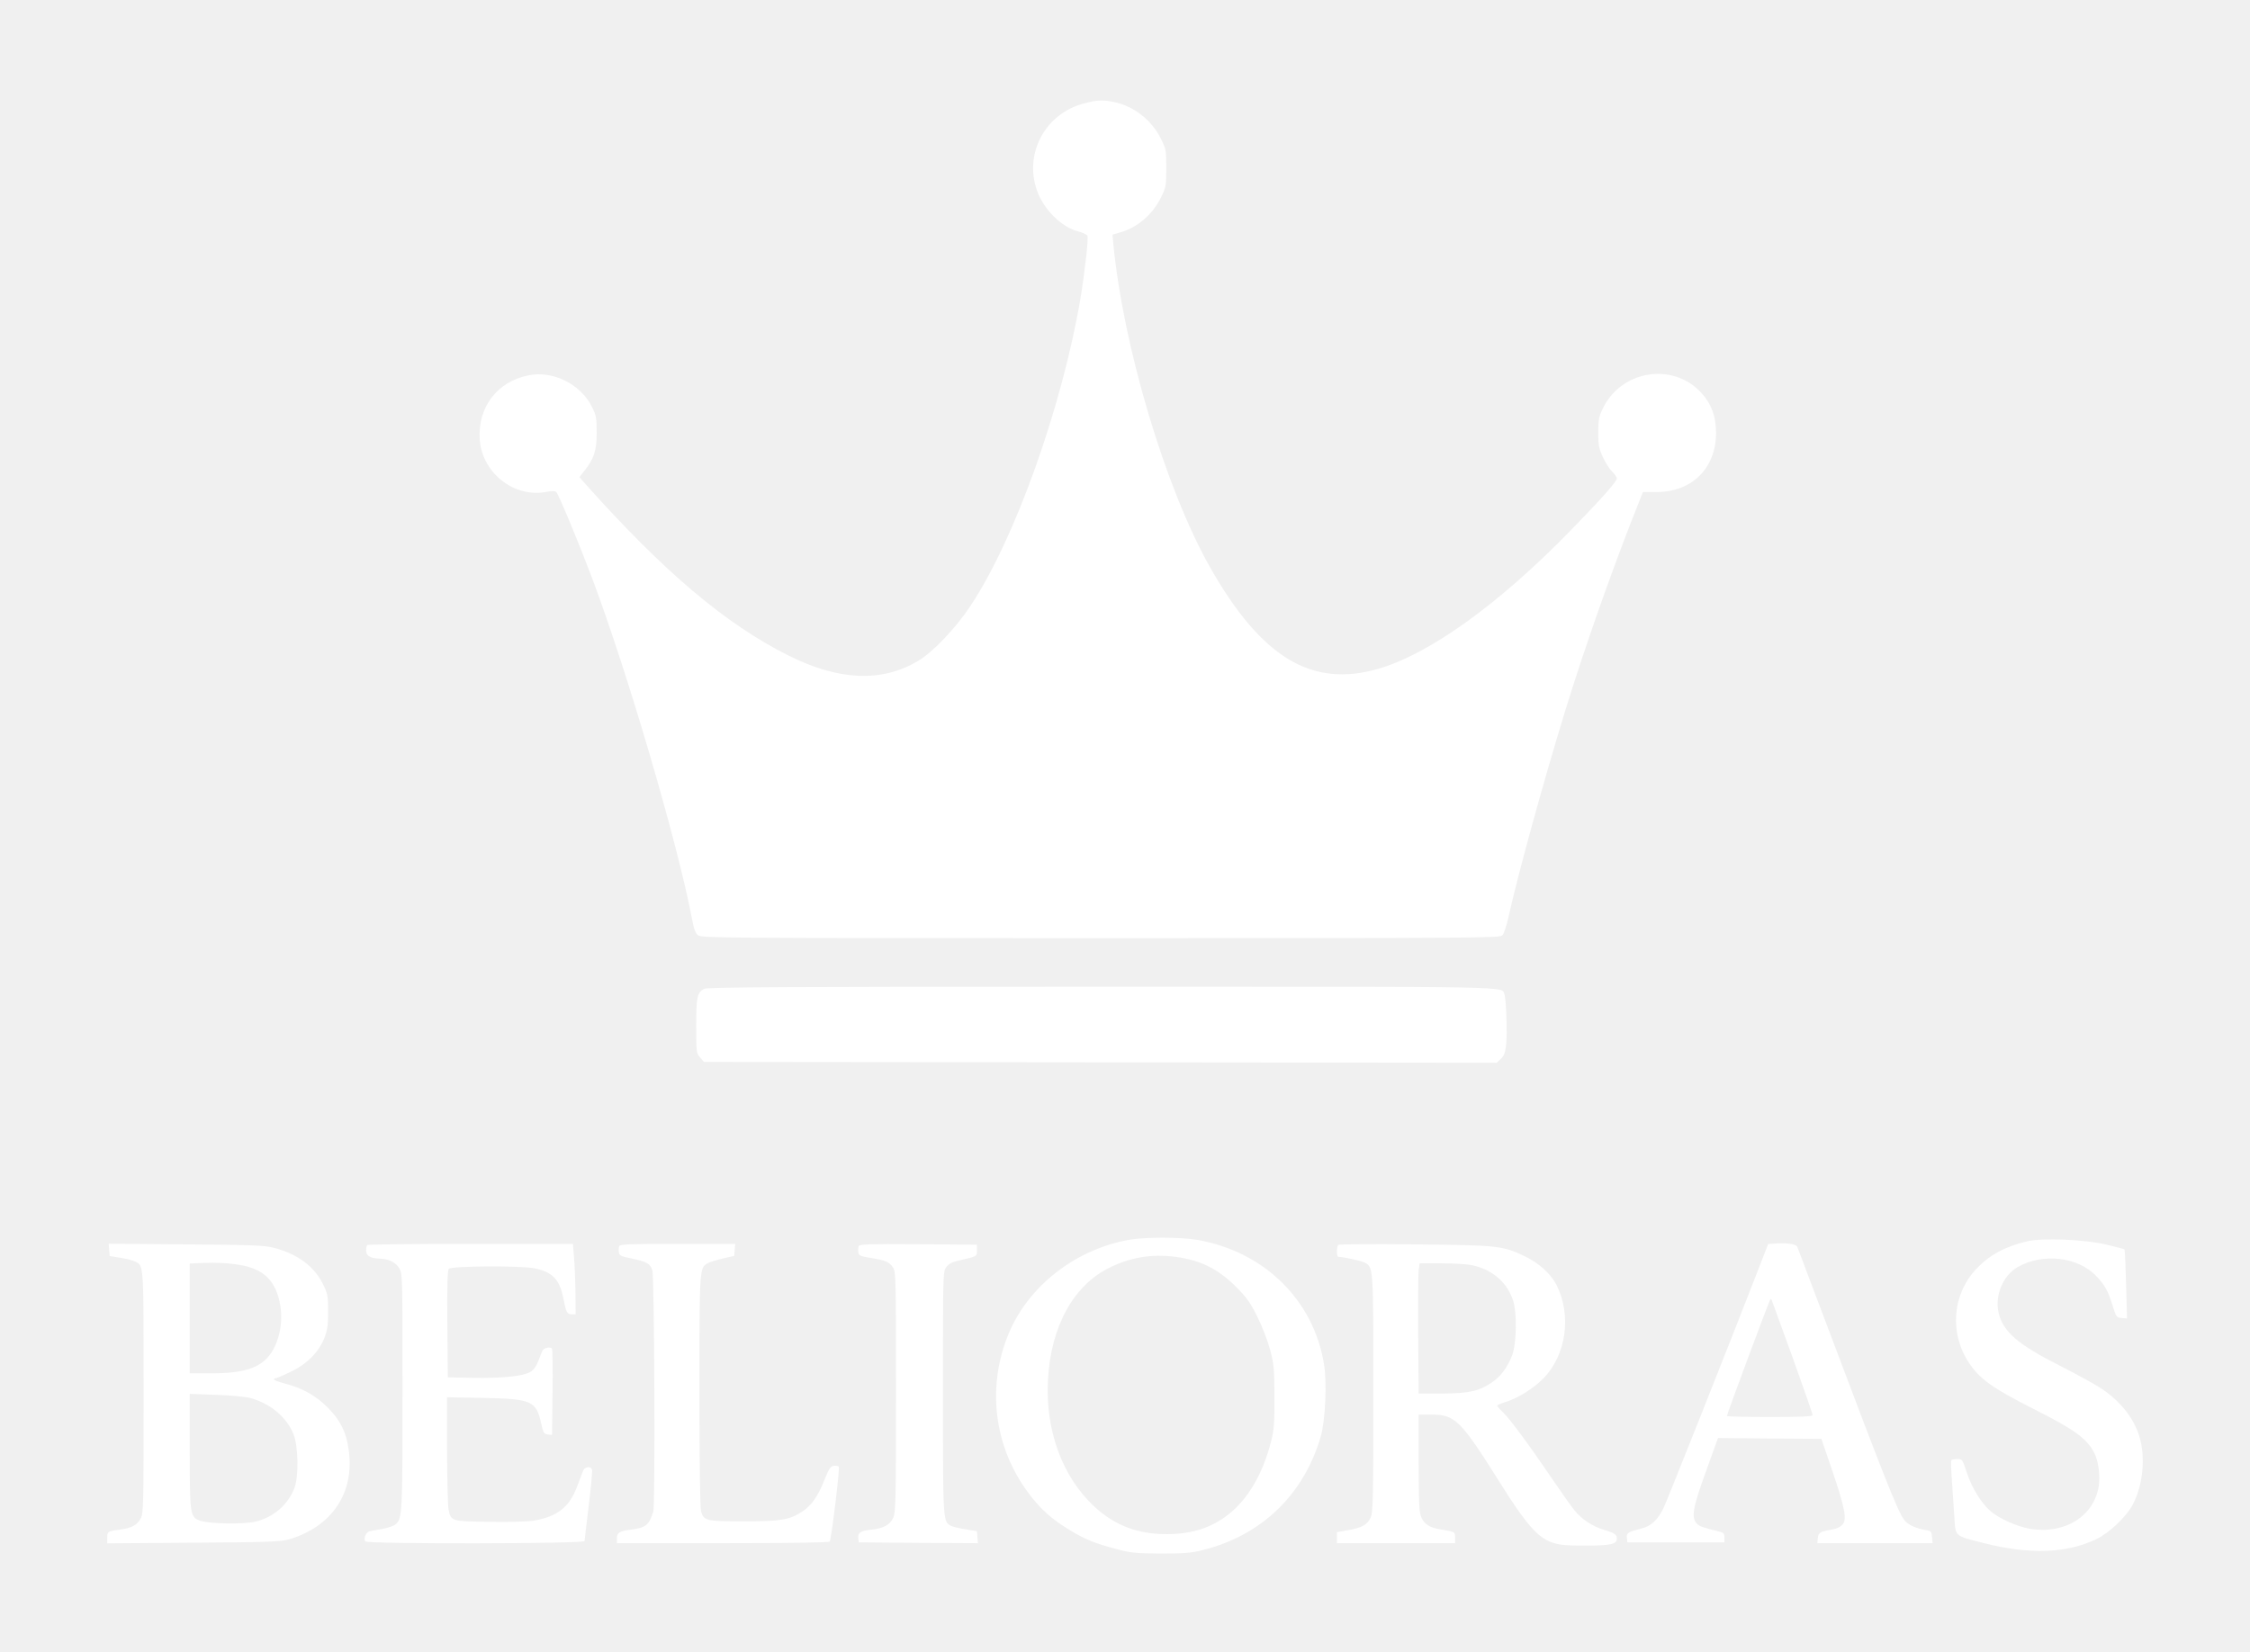
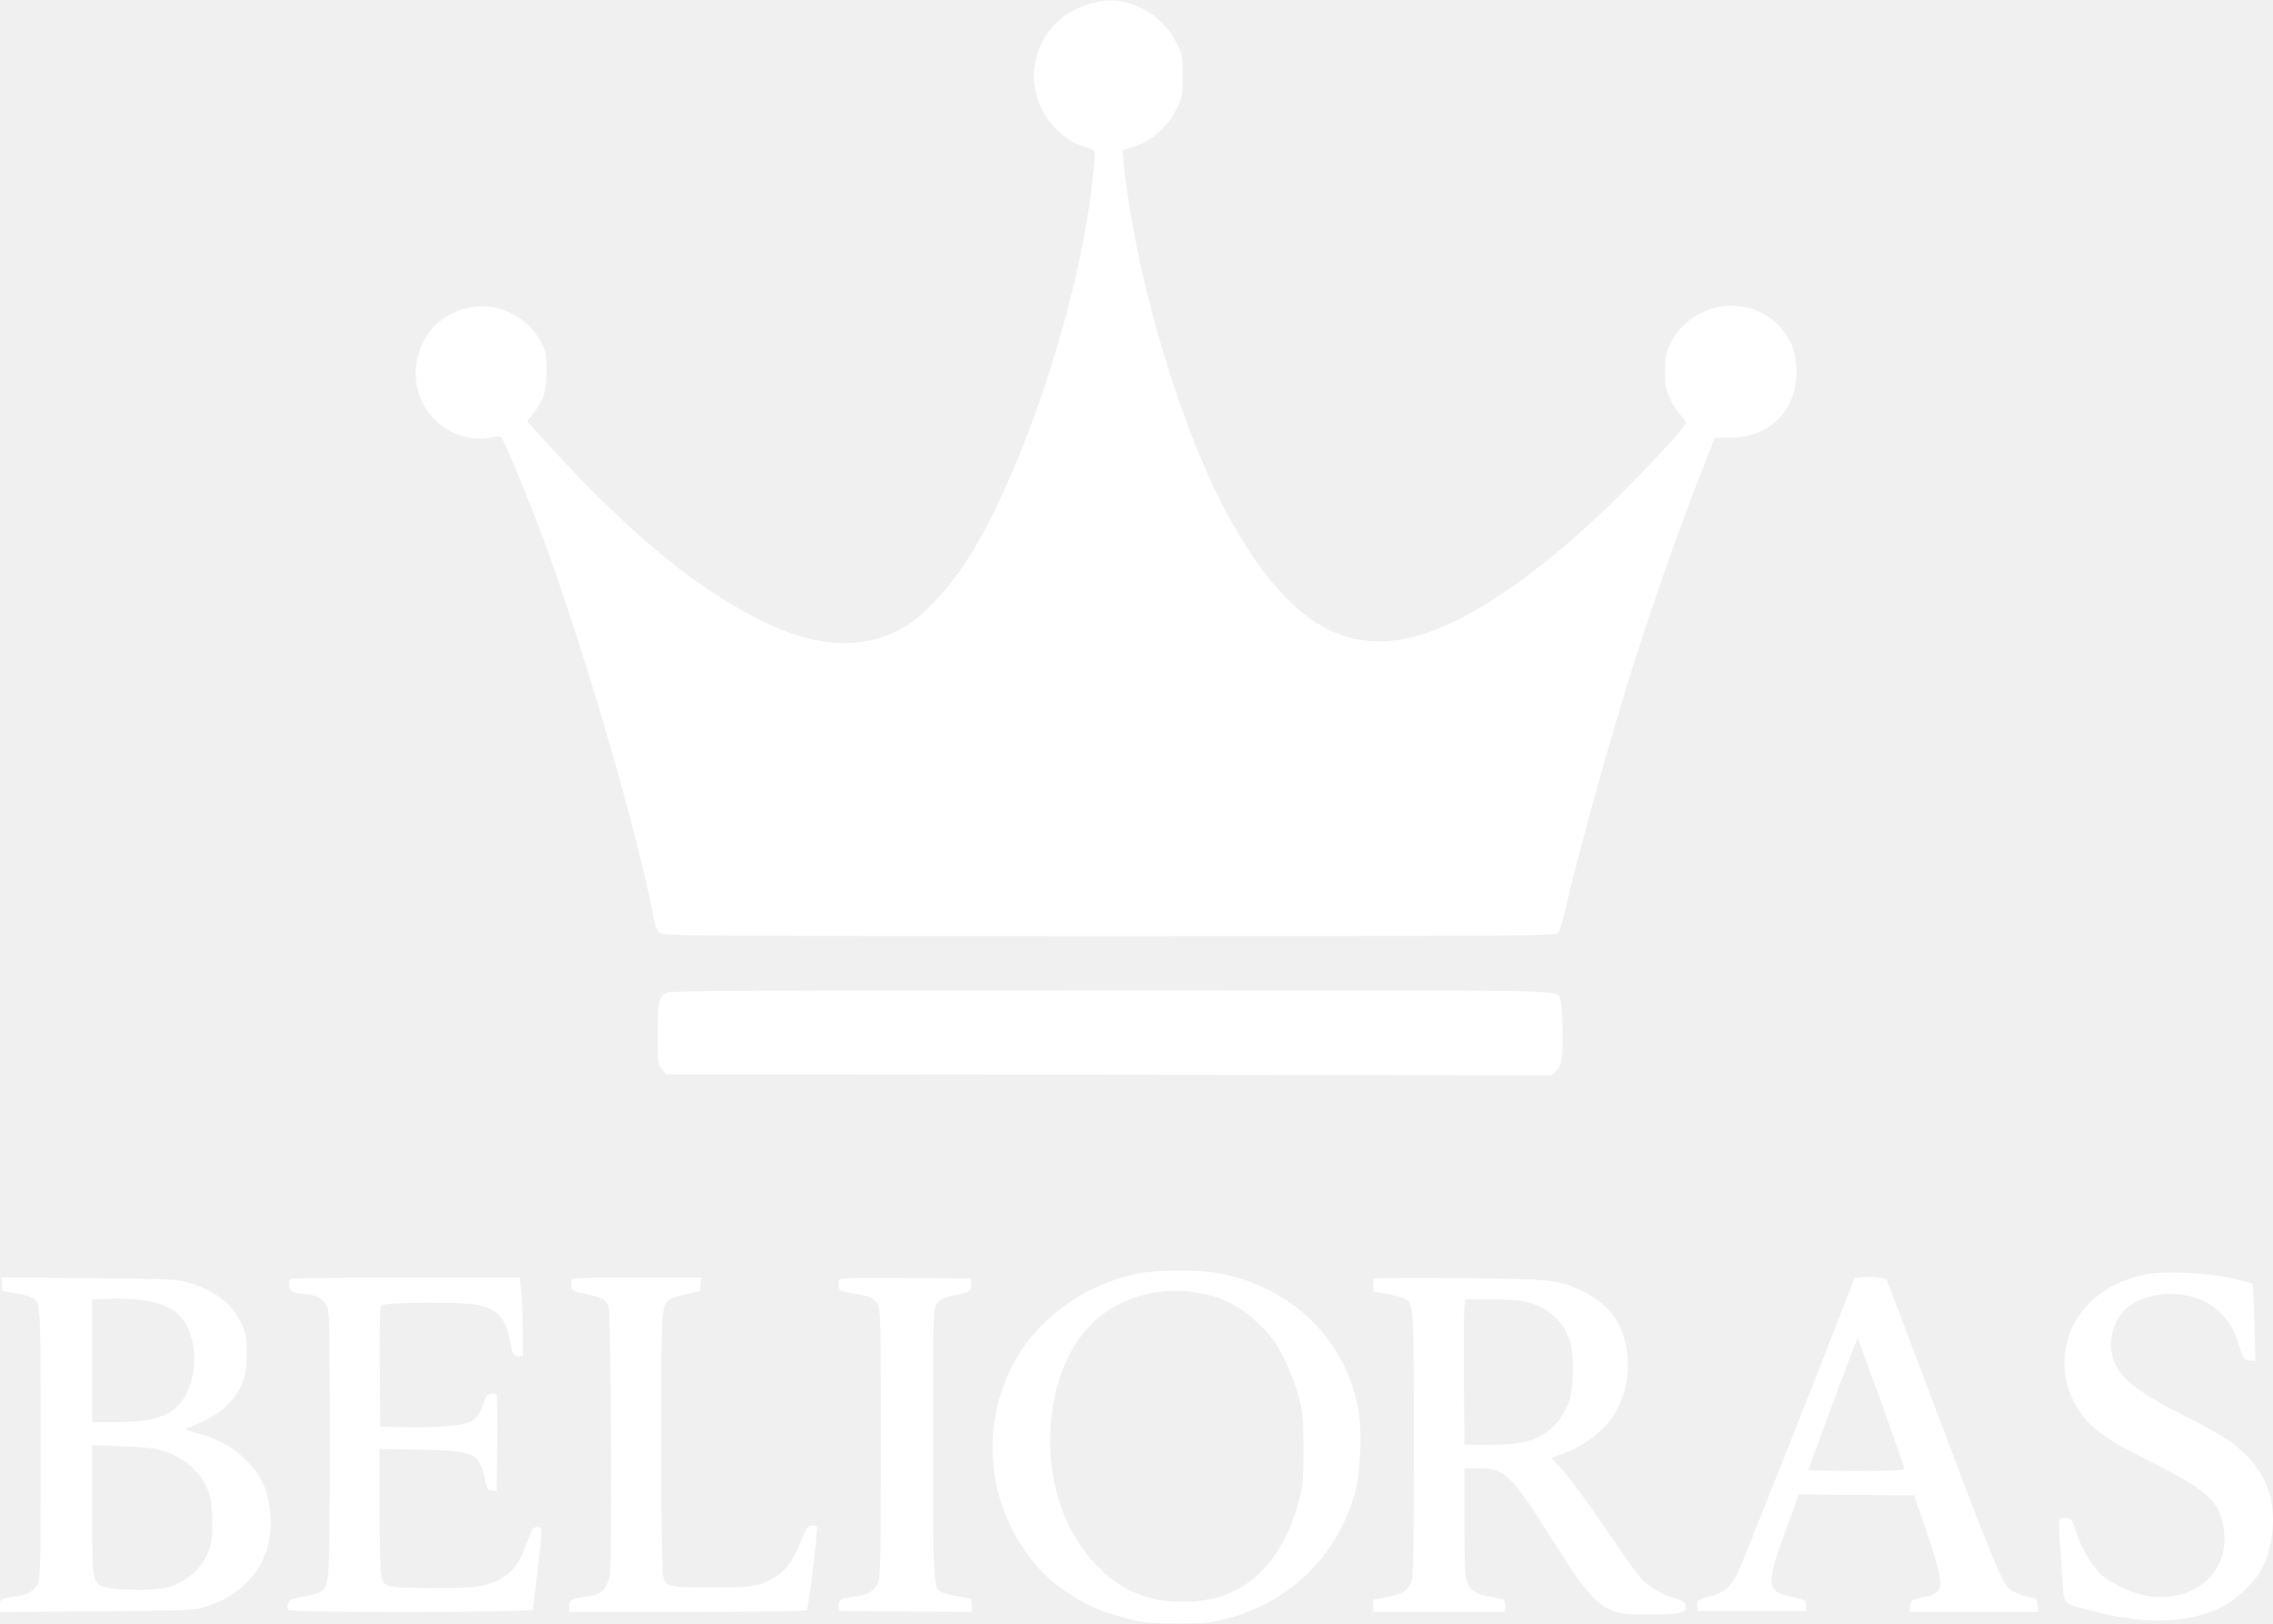
- <svg xmlns="http://www.w3.org/2000/svg" width="1280" height="940" viewBox="0 0 1280 940" fill="none">
+ <svg xmlns="http://www.w3.org/2000/svg" width="1158" height="827" viewBox="61 57 1158 827" fill="none">
  <path d="M616.977 58.779C594.885 64.394 582.551 86.854 589.822 108.117C593.596 119.071 603.722 129.197 613.387 131.682C615.964 132.326 618.358 133.523 618.634 134.167C619.278 136.008 617.161 154.602 614.584 170.251C604.09 231.647 577.488 306.391 552.45 344.224C543.89 357.295 530.635 371.286 521.982 376.257C501.363 388.407 476.97 387.303 448.251 372.851C412.628 354.993 377.557 325.261 333.097 275.463L329.599 271.505L332.453 267.915C337.976 260.919 339.449 256.409 339.449 246.191C339.449 237.999 339.173 236.434 336.871 231.739C330.428 218.576 314.595 210.66 300.512 213.606C282.746 217.196 271.793 231.739 272.897 249.965C274.186 269.019 292.412 283.471 310.914 279.881C314.227 279.237 315.792 279.329 316.529 280.065C317.909 281.538 329.507 309.521 336.595 328.299C357.03 382.608 385.473 479.628 393.758 523.259C394.678 528.506 395.691 531.083 397.072 532.188C398.912 533.753 411.155 533.845 626.182 533.845C842.221 533.845 853.359 533.753 854.74 532.188C855.568 531.359 857.041 526.665 858.146 521.878C863.761 496.565 878.305 443.913 890.455 404.332C901.133 369.721 915.676 328.207 928.932 294.425L934.639 279.973H942.187C962.529 280.065 976.245 266.442 976.245 246.191C976.153 236.802 973.667 229.991 968.052 223.731C951.852 205.782 922.028 210.568 911.626 232.844C909.601 237.078 909.233 239.195 909.233 246.191C909.233 253.279 909.601 255.304 911.902 260.183C913.283 263.22 915.676 266.994 917.149 268.375C918.622 269.756 919.819 271.505 919.819 272.241C919.819 273.99 910.89 284.023 893.124 302.249C852.347 344.039 813.226 372.114 784.046 380.583C746.122 391.537 717.495 374.14 688.315 322.684C663.002 277.856 638.793 196.761 633.27 137.849L632.901 133.523L637.596 132.142C647.261 129.289 655.73 122.017 660.516 112.26C663.278 106.645 663.462 105.816 663.462 95.691C663.462 85.565 663.37 84.829 660.424 78.938C655.177 68.352 645.144 60.436 633.73 58.043C627.378 56.754 624.249 56.846 616.977 58.779Z" fill="white" />
  <path d="M400.661 562.656C396.611 564.681 396.059 567.259 396.059 583.735C396.059 598.647 396.151 599.2 398.268 601.685L400.477 604.262L851.426 604.723L853.82 602.513C855.568 600.857 856.305 599.016 856.765 594.965C857.594 589.074 856.857 568.363 855.845 565.786C854.004 561.183 866.338 561.46 626.458 561.46C449.079 561.46 402.502 561.736 400.661 562.656Z" fill="white" />
  <path d="M642.106 705.517C611.638 711.04 585.036 731.843 573.806 758.905C561.195 789.189 565.429 823.432 585.22 849.758C592.032 858.87 598.567 864.67 608.877 870.837C617.345 875.992 623.052 878.293 635.387 881.515C643.119 883.632 646.064 883.908 660.24 884C673.955 884 677.545 883.724 684.449 881.975C717.771 873.598 741.795 850.402 751.369 817.356C753.946 808.612 754.959 786.704 753.21 776.302C747.318 739.759 719.151 712.144 681.043 705.517C671.194 703.86 651.403 703.86 642.106 705.517ZM671.838 715.642C684.449 717.851 693.746 722.822 703.043 732.119C709.21 738.286 711.327 741.232 715.285 749.24C718.047 754.763 721.176 762.863 722.557 768.11C724.766 776.394 724.951 778.972 725.043 794.804C725.043 809.808 724.858 813.398 723.11 820.118C718.507 838.436 710.131 852.795 698.993 861.632C689.235 869.364 677.821 873.046 663.462 872.954C647.169 872.954 634.098 867.983 622.592 857.306C604.274 840.369 594.609 813.766 596.174 785.139C597.831 754.671 610.718 731.29 631.337 721.257C644.223 714.906 657.294 713.157 671.838 715.642Z" fill="white" />
  <path d="M1153.16 706.345C1140.55 709.383 1131.81 714.077 1124.26 722.085C1110.64 736.537 1108.89 758.629 1120.12 775.474C1126.1 784.587 1133.83 790.11 1156.85 801.708C1180.23 813.49 1187.22 818.553 1191.46 826.837C1193.76 831.348 1194.86 839.54 1193.94 845.707C1191.27 862.829 1174.43 873.23 1154.82 869.916C1147.27 868.628 1137.05 864.025 1132.18 859.699C1127.02 855.188 1121.77 846.536 1118.92 838.067C1116.44 830.427 1116.34 830.243 1113.49 830.243C1111.83 830.243 1110.27 830.519 1110.08 830.98C1109.81 831.348 1109.99 836.779 1110.45 843.13C1110.91 849.481 1111.47 858.686 1111.83 863.657C1112.48 874.427 1111.93 873.874 1128.4 878.017C1154.82 884.736 1175.9 883.908 1192.74 875.715C1200.02 872.218 1209.68 863.013 1213.27 856.201C1218.52 846.352 1220.36 832.36 1217.97 820.854C1215.39 808.704 1207.1 797.658 1194.59 789.557C1191 787.256 1180.69 781.641 1171.48 776.947C1147.92 765.072 1139.36 757.616 1136.96 746.939C1134.75 737.181 1139.45 725.951 1147.55 721.165C1161.82 712.788 1182.25 715.09 1192.65 726.228C1197.53 731.382 1199.37 734.788 1201.95 743.257C1203.88 749.424 1204.07 749.7 1207.01 749.976L1210.05 750.252L1209.5 730.83C1209.22 720.06 1208.85 711.132 1208.58 710.947C1208.39 710.763 1203.7 709.475 1198.18 708.186C1185.56 705.24 1162 704.32 1153.16 706.345Z" fill="white" />
  <path d="M1009.57 707.634L1005.88 707.91L1000.45 721.901C984.713 762.587 948.262 854.36 946.237 858.41C942.923 865.038 939.149 868.444 933.902 869.732C926.078 871.757 925.157 872.31 925.526 875.163L925.802 877.648H981.031V874.887C981.031 872.678 980.571 872.125 978.27 871.573C968.697 869.18 966.672 868.536 965.199 866.879C962.069 863.381 962.99 857.858 970.446 837.423L977.349 818.277L1006.81 818.553L1036.17 818.737L1042.52 837.331C1049.7 858.594 1050.9 864.854 1047.95 867.799C1046.85 868.904 1044.45 870.008 1042.52 870.285C1035.43 871.481 1034.42 872.125 1034.14 875.163L1033.87 878.109H1099.41L1099.13 874.703C1098.95 872.033 1098.39 871.113 1097.01 870.929C1090.02 869.824 1085.42 867.799 1083.21 864.762C1079.62 860.159 1071.42 839.356 1037.83 750.16C1029.73 728.621 1022.82 710.395 1022.45 709.475C1021.81 707.91 1016.47 707.081 1009.57 707.634ZM1019.6 771.884C1025.95 789.649 1031.2 804.653 1031.2 805.206C1031.2 806.034 1024.75 806.31 1006.81 806.31C993.366 806.31 982.412 806.034 982.412 805.758C982.412 804.653 1005.98 741.416 1006.9 739.851C1007.17 739.391 1007.54 739.114 1007.73 739.299C1007.82 739.483 1013.16 754.118 1019.6 771.884Z" fill="white" />
  <path d="M62.381 714.721L68.64 715.734C72.138 716.286 75.912 717.299 77.109 717.943C81.803 720.428 81.711 718.68 81.711 792.411C81.711 856.293 81.619 861.264 80.054 864.025C78.121 867.707 74.899 869.456 68.824 870.284C61.276 871.297 61 871.481 61 874.979V878.201L110.062 877.833C153.417 877.556 159.677 877.28 164.463 875.899C189.04 868.628 201.927 849.205 198.337 824.72C196.865 814.595 193.551 808.059 186.279 800.787C179.559 794.068 171.919 789.834 161.978 787.256C158.572 786.336 155.811 785.323 155.811 784.955C155.811 784.495 156.271 784.219 156.915 784.219C157.468 784.219 161.334 782.562 165.476 780.537C174.589 776.21 181.308 769.399 184.53 761.39C186.187 757.064 186.647 754.395 186.647 746.478C186.647 737.918 186.371 736.169 184.162 731.566C179.191 720.889 169.618 713.617 155.719 710.027C150.656 708.646 143.476 708.37 105.828 708.094L61.828 707.726L62.381 714.721ZM136.941 719.876C150.472 722.269 157.283 729.265 159.493 743.165C161.057 753.106 158.664 764.152 153.417 771.055C147.802 778.419 138.413 781.457 120.648 781.457H107.945V718.956L114.665 718.68C123.225 718.311 130.037 718.68 136.941 719.876ZM142.556 795.541C153.97 798.762 163.175 806.494 167.041 816.252C169.71 823.063 169.986 840.276 167.501 846.72C163.819 856.201 155.811 863.197 145.685 865.774C138.782 867.523 118.807 867.155 113.56 865.222C108.129 863.197 107.945 861.724 107.945 825.549V793.147L122.949 793.7C131.51 793.976 139.886 794.804 142.556 795.541Z" fill="white" />
  <path d="M208.923 708.462C208.555 708.738 208.279 710.211 208.279 711.684C208.279 714.629 210.764 716.01 215.919 716.194C220.981 716.286 225.216 718.311 227.149 721.717C228.99 724.755 228.99 726.412 228.99 791.583C228.99 861.448 228.898 863.933 225.032 867.431C224.019 868.259 220.797 869.364 217.852 869.916C214.906 870.469 211.5 871.113 210.396 871.297C208.279 871.665 206.622 875.347 207.818 877.096C208.739 878.661 332.545 878.477 332.545 876.912C332.545 876.36 333.65 867.247 334.938 856.661C336.227 846.168 337.055 836.963 336.779 836.226C335.951 834.109 332.637 834.569 331.717 836.871C331.256 838.067 329.784 841.933 328.403 845.615C324.076 857.398 317.265 862.921 304.01 865.222C300.42 865.866 290.202 866.142 278.512 865.958C256.42 865.682 256.512 865.682 255.132 858.594C254.763 856.477 254.395 841.197 254.303 824.812V795.08L274.83 795.449C302.537 796.001 305.022 797.105 307.876 809.992C309.072 815.423 309.441 815.976 311.65 816.252L314.043 816.528L314.319 792.503C314.503 779.248 314.319 768.018 314.043 767.466C313.215 766.177 309.349 766.913 308.612 768.57C308.244 769.307 307.139 771.976 306.219 774.553C305.022 777.591 303.549 779.616 301.616 780.721C297.474 783.114 285.6 784.311 269.031 784.035L254.763 783.758L254.487 753.474C254.303 731.935 254.579 722.822 255.316 721.993C256.696 720.336 296.738 720.152 304.194 721.717C314.595 723.926 318.554 728.253 320.671 739.667C322.051 746.755 322.604 747.859 325.273 747.859H327.482L327.39 735.525C327.298 728.713 326.93 719.692 326.562 715.458L325.917 707.818H267.742C235.709 707.818 209.199 708.094 208.923 708.462Z" fill="white" />
  <path d="M352.244 709.106C351.967 709.843 351.875 711.408 352.059 712.604C352.336 714.445 353.256 714.906 359.239 716.102C367.984 717.943 369.917 719.048 371.114 722.822C372.31 726.228 372.771 856.845 371.666 860.159C369.089 867.983 367.432 869.272 359.147 870.377C352.428 871.205 350.955 872.125 350.955 875.347V878.109H411.155C449.263 878.109 471.631 877.74 471.999 877.188C473.012 875.531 477.891 835.306 477.154 834.569C476.694 834.109 475.405 833.925 474.209 834.109C472.46 834.293 471.539 835.858 468.962 842.21C465.28 851.506 461.782 856.477 456.627 859.975C449.263 864.854 444.477 865.682 423.213 865.682C401.582 865.682 400.385 865.406 398.82 859.883C398.268 857.674 397.9 833.557 397.9 791.306C397.9 721.165 397.9 721.349 402.686 718.772C403.791 718.127 407.749 716.931 411.247 716.102L417.69 714.629L418.243 707.818H385.473C357.951 707.818 352.612 708.002 352.244 709.106Z" fill="white" />
  <path d="M488.476 709.106C488.2 709.843 488.108 711.408 488.292 712.604C488.568 714.445 489.305 714.813 495.472 715.826C504.033 717.207 505.966 718.127 508.083 721.349C509.648 723.742 509.74 727.884 509.74 792.043C509.74 853.716 509.555 860.435 508.175 863.565C506.334 867.707 502.744 869.64 495.472 870.469C489.489 871.021 487.832 872.218 488.292 875.531L488.568 877.648L522.442 877.925L556.316 878.109L555.764 871.297L549.229 870.192C545.639 869.64 541.865 868.72 540.852 868.167C536.434 865.774 536.434 865.59 536.434 792.319C536.434 724.018 536.434 723.558 538.367 720.981C539.84 719.048 541.681 718.127 545.731 717.207C556.04 714.813 555.764 714.998 555.764 711.5V708.278L522.35 708.002C493.999 707.818 488.936 708.002 488.476 709.106Z" fill="white" />
  <path d="M761.31 708.37C760.85 708.738 760.574 710.395 760.574 712.144C760.574 713.801 760.85 715.182 761.31 715.182C764.256 715.182 774.197 717.391 776.222 718.403C781.377 721.073 781.285 719.968 781.285 792.963C781.285 853.808 781.101 860.435 779.72 863.565C777.879 867.615 774.749 869.364 766.741 870.745L760.574 871.849V878.109H827.77V874.979C827.77 871.573 827.954 871.665 819.025 870.192C813.41 869.272 810.28 867.247 808.623 863.565C807.335 860.619 807.15 856.109 807.058 832.544V804.93H814.422C827.862 805.022 830.899 807.967 853.543 844.05C868.087 867.247 874.807 874.887 882.999 877.74C887.141 879.121 890.639 879.489 901.869 879.489C916.413 879.489 919.819 878.661 919.819 875.439C919.819 873.23 918.53 872.31 912.363 870.469C905.919 868.536 899.66 864.393 895.702 859.423C893.953 857.306 888.062 848.929 882.539 840.829C869.468 821.59 859.066 807.507 855.016 803.641C853.175 801.892 851.702 800.143 851.702 799.867C851.702 799.499 853.911 798.578 856.581 797.75C863.577 795.541 872.505 790.018 877.936 784.403C891.099 771.056 894.229 748.319 885.392 731.014C882.079 724.663 875.267 718.587 867.351 714.813C854.74 708.83 852.347 708.554 804.757 708.094C781.193 707.818 761.678 708.002 761.31 708.37ZM837.159 719.876C848.665 722.269 857.041 729.265 860.631 739.575C863.116 746.662 862.84 764.52 860.171 771.424C857.317 778.511 853.727 783.298 848.388 786.888C841.117 791.675 835.502 792.871 820.406 792.963H807.058L806.782 759.826C806.69 741.6 806.782 724.939 807.058 722.73L807.611 718.864H819.945C826.757 718.864 834.489 719.324 837.159 719.876Z" fill="white" />
</svg>
